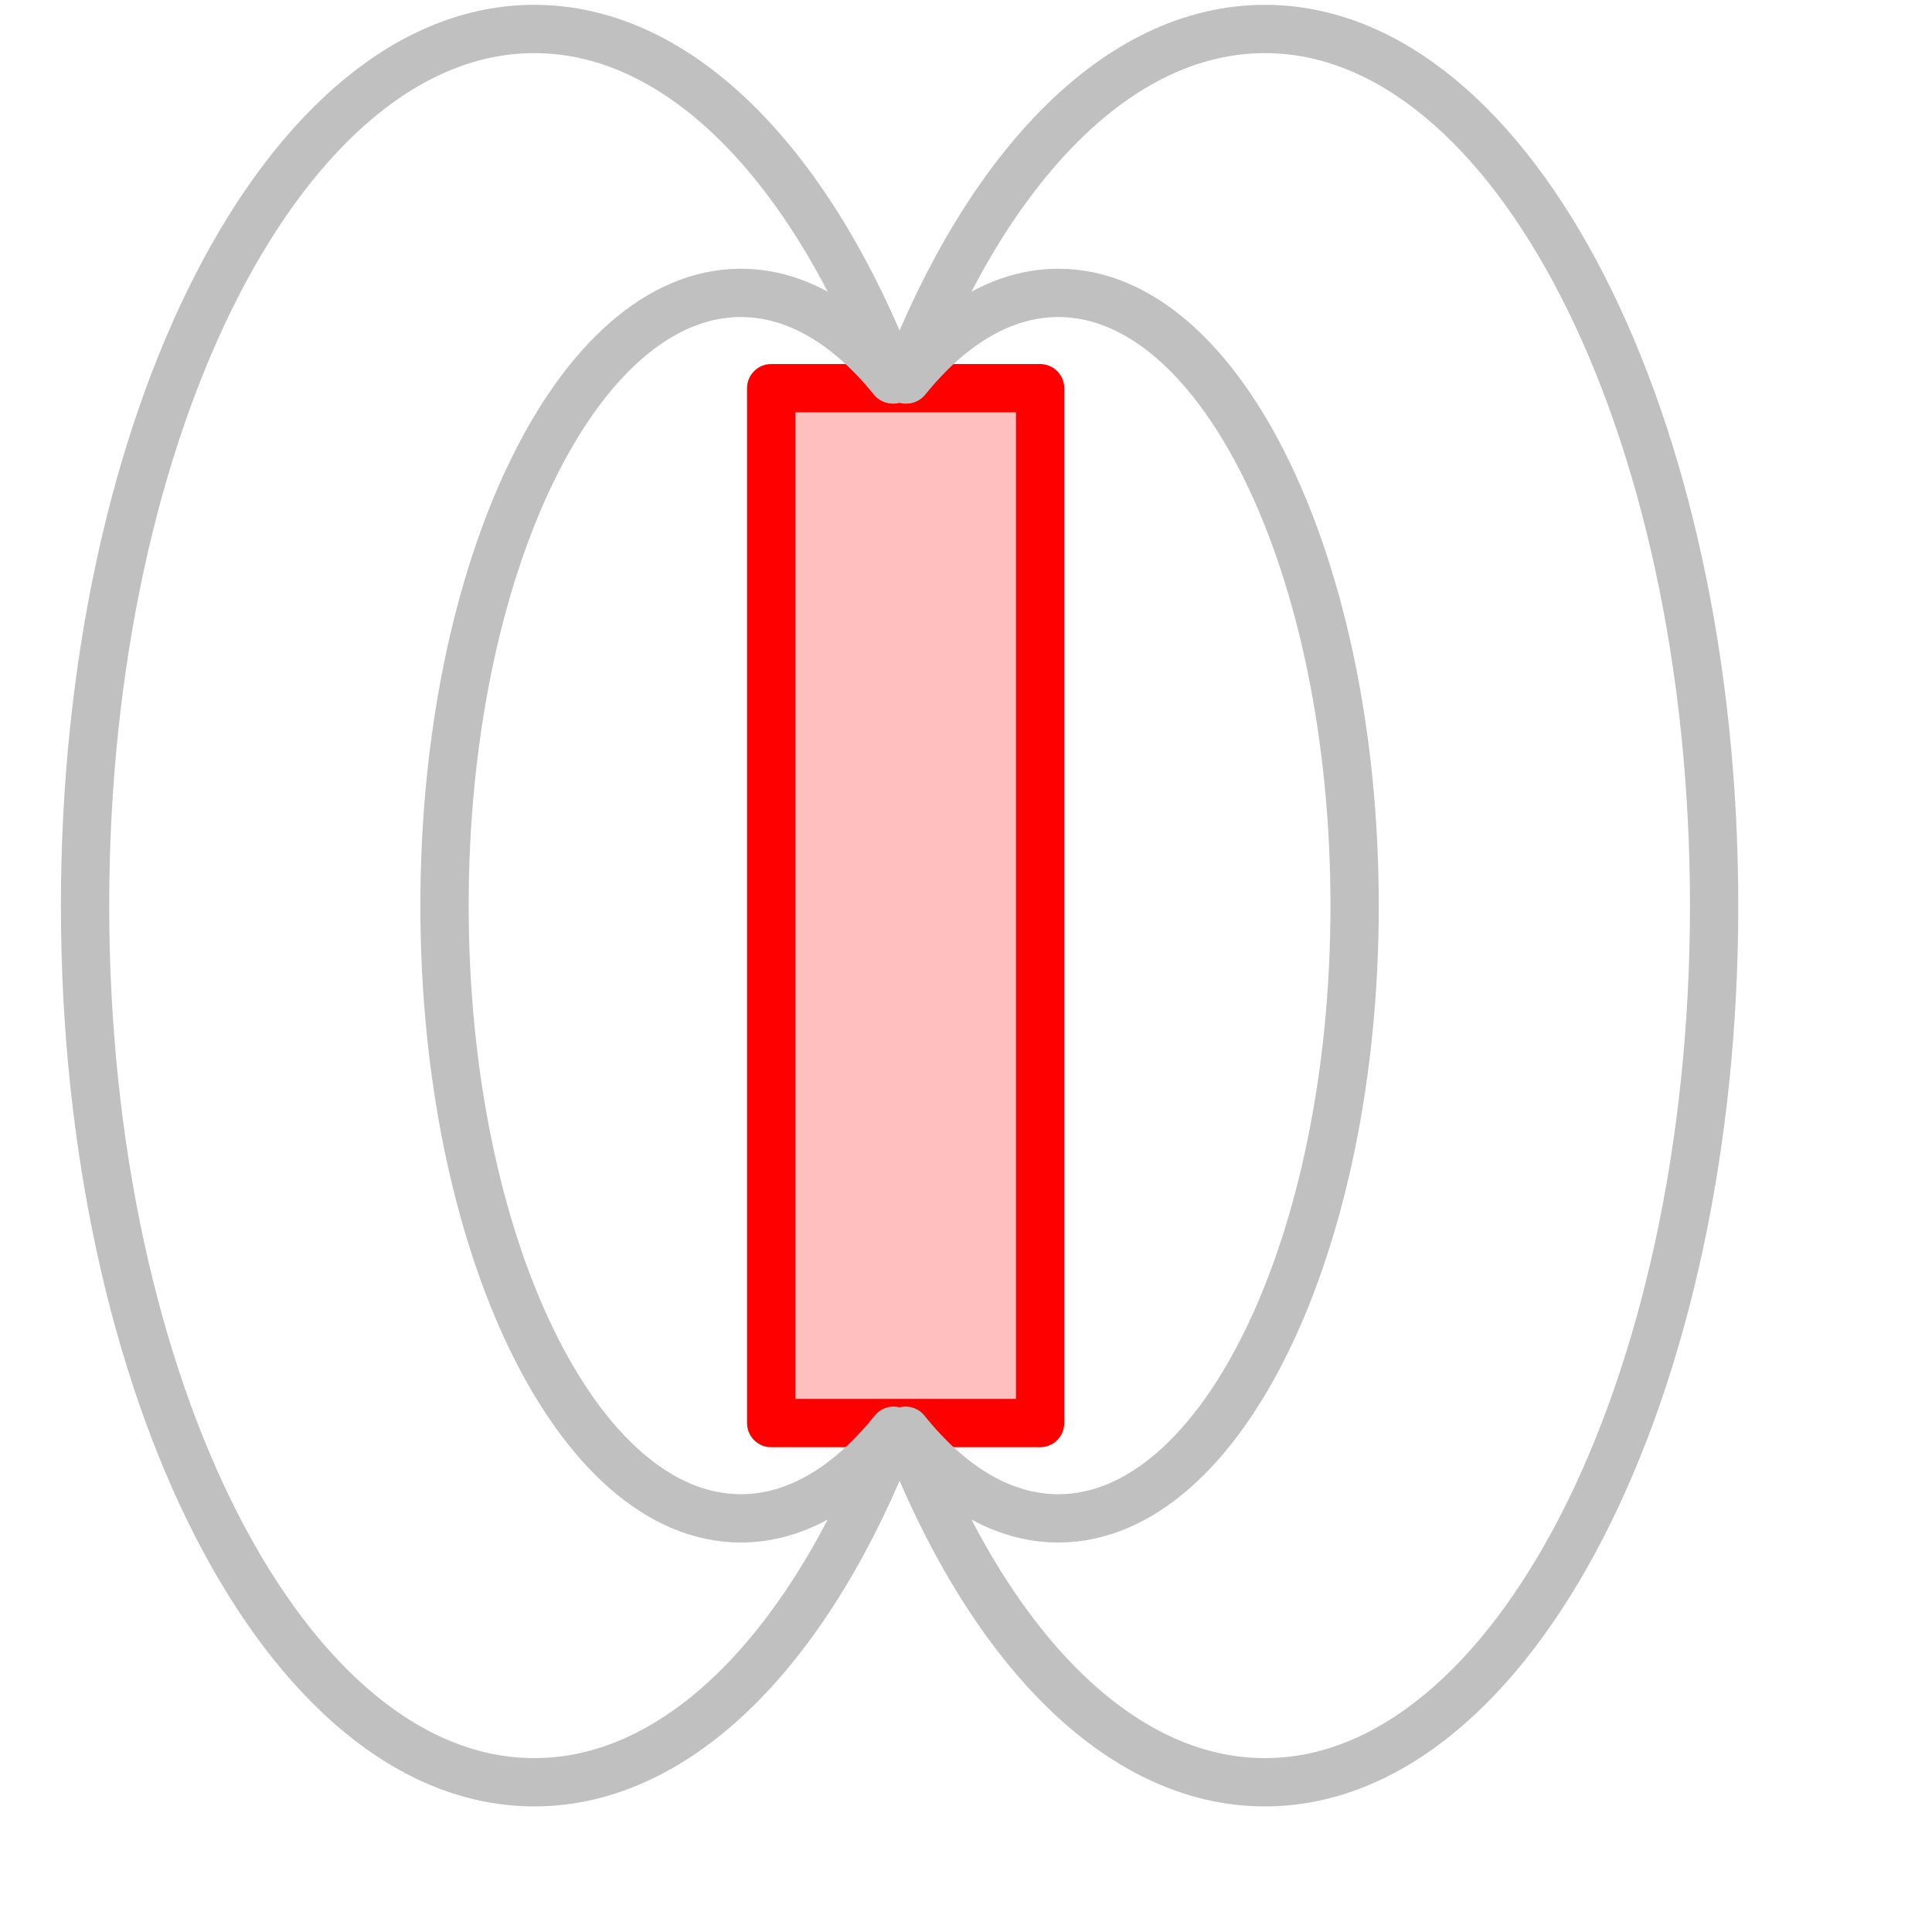
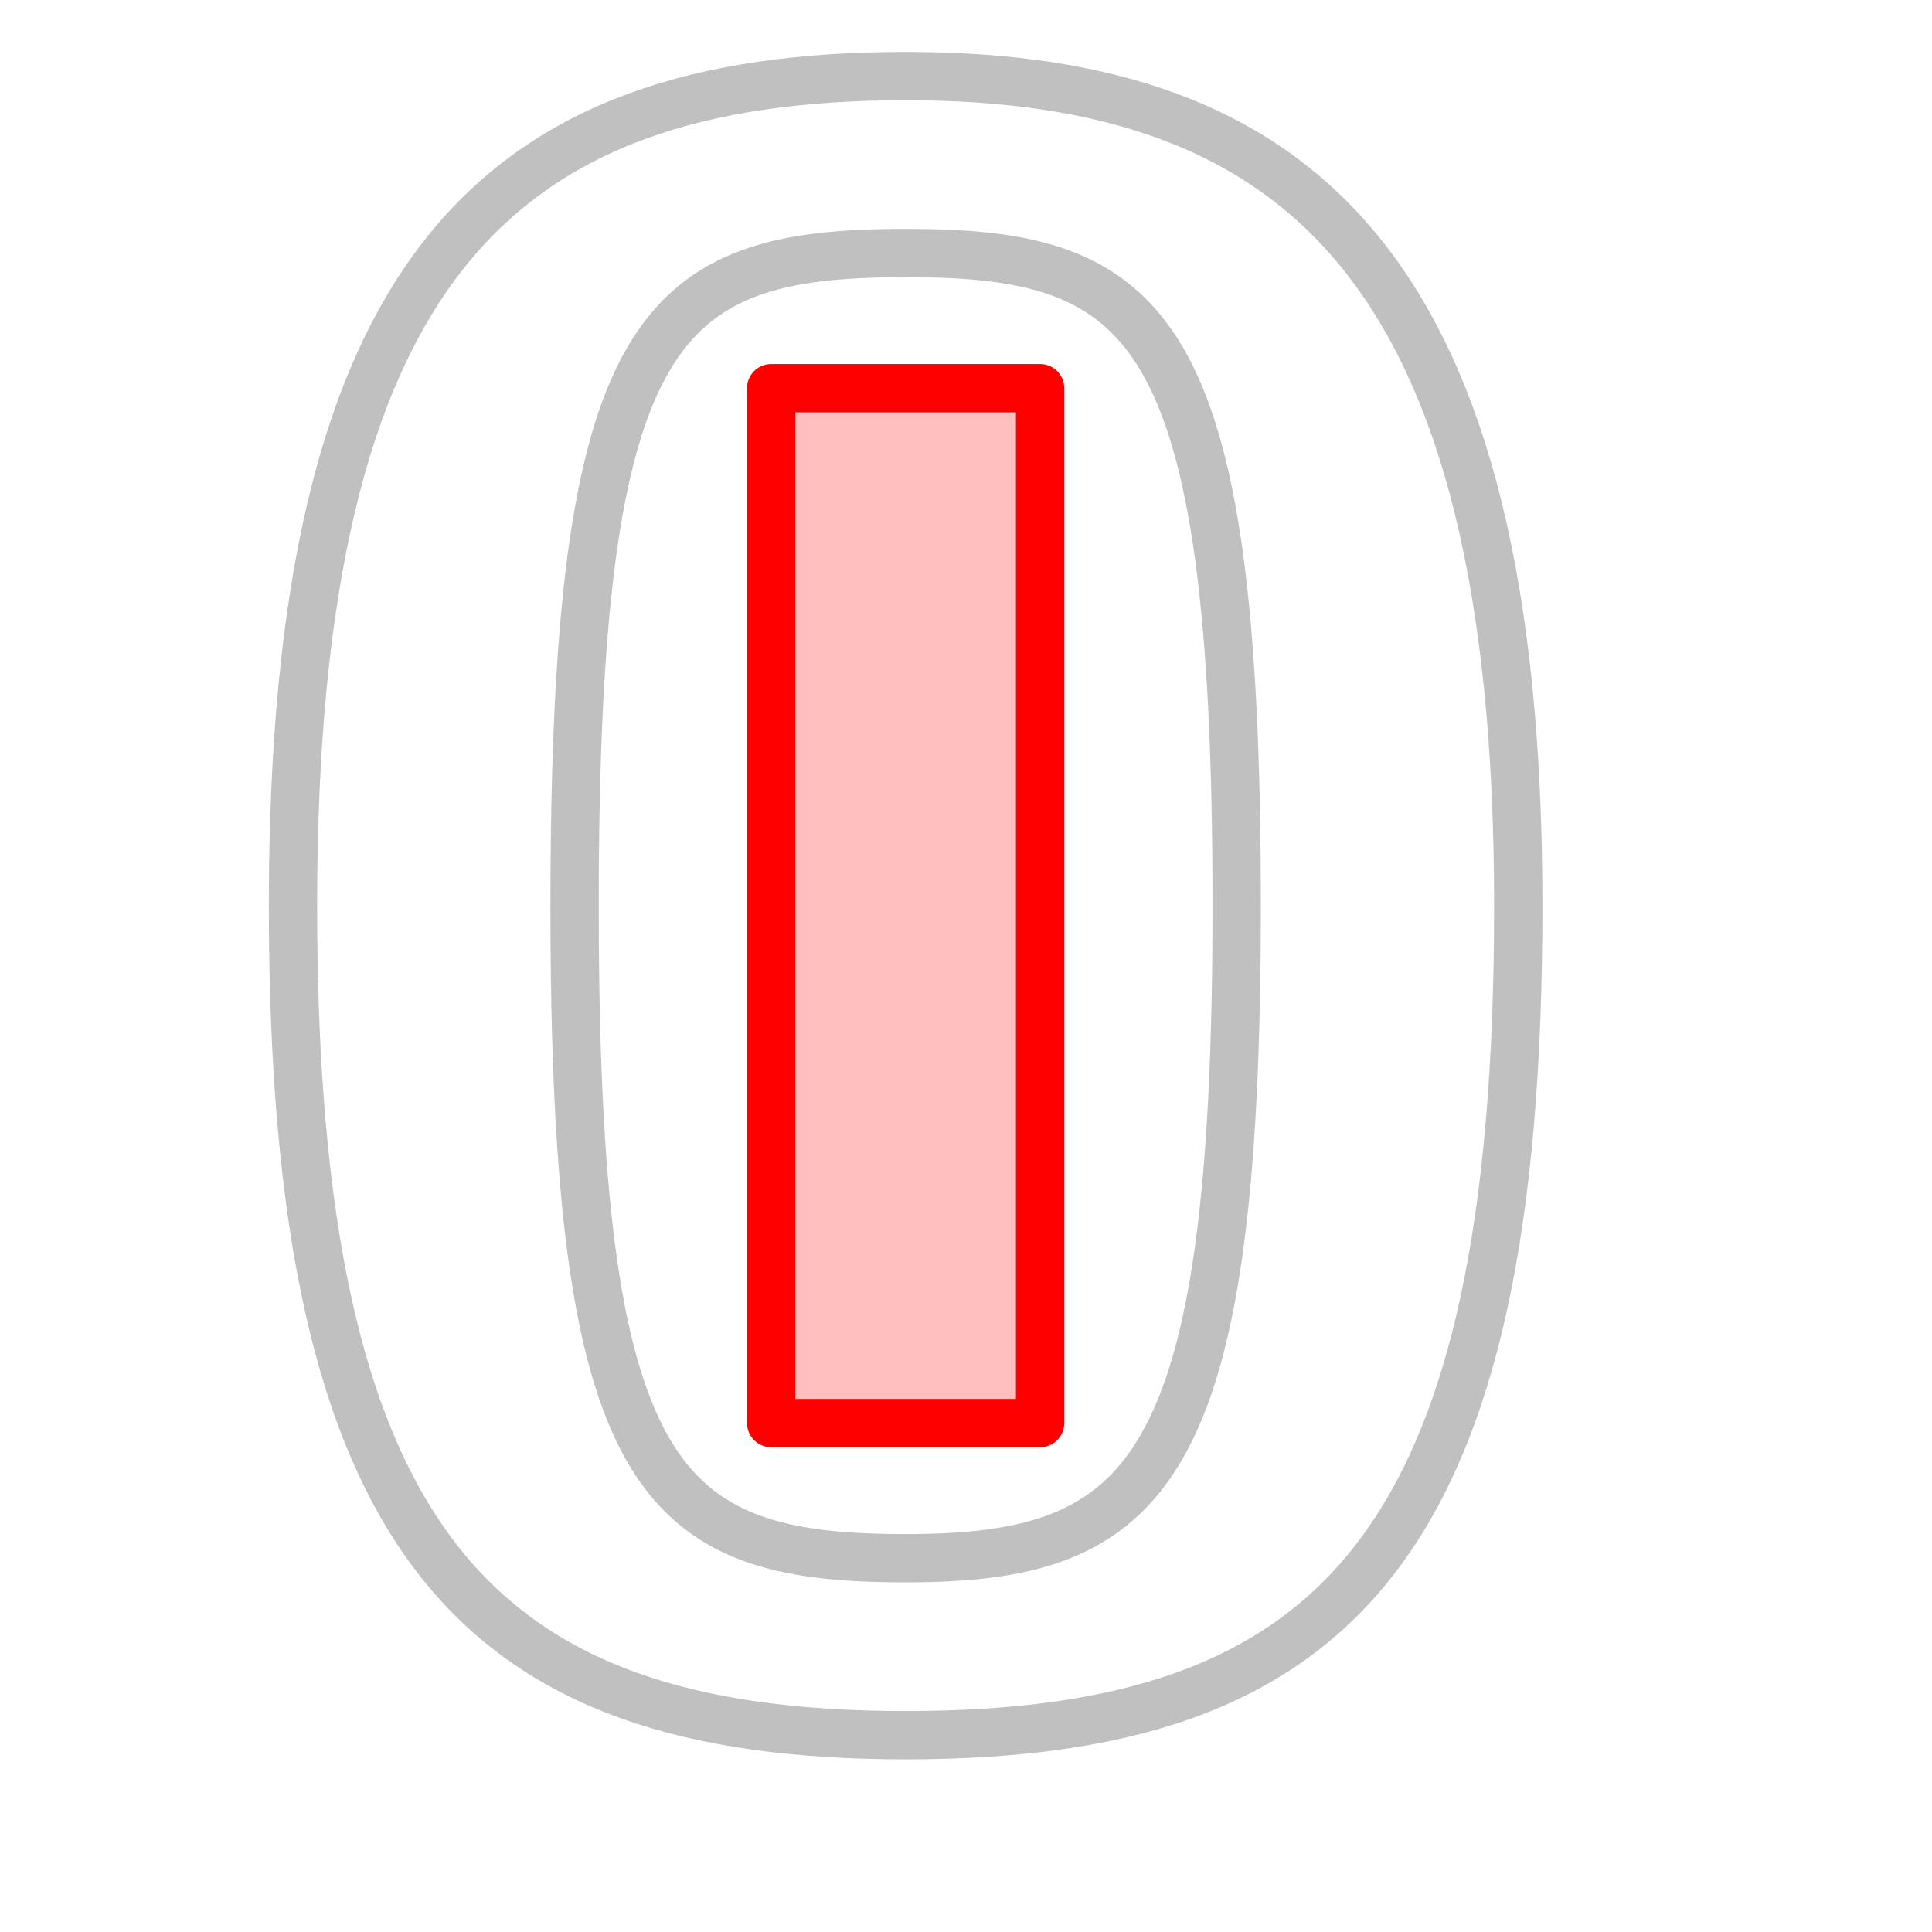
<svg xmlns="http://www.w3.org/2000/svg" width="30pt" height="30pt" id="svg2" version="1.0">
  <defs id="defs4" />
  <g id="layer1">
-     <g id="g4902" transform="translate(-0.737707,-0.989052)">
-       <rect y="9.026" x="16.704" height="21.426" width="5.568" id="rect1307" style="opacity:1;fill:#ff8080;fill-opacity:0.502;fill-rule:evenodd;stroke:#ff0000;stroke-width:1;stroke-linecap:round;stroke-linejoin:round;stroke-miterlimit:4;stroke-dasharray:none;stroke-dashoffset:0;stroke-opacity:1" />
-     </g>
-     <path id="path2189" d="M 18.75,29.622 C 19.673,30.774 20.755,31.436 21.912,31.436 C 25.298,31.436 28.046,25.753 28.046,18.75 C 28.046,11.747 25.298,6.064 21.912,6.064 C 20.763,6.064 19.688,6.717 18.769,7.854" style="opacity:1;fill:none;fill-opacity:0.502;fill-rule:evenodd;stroke:#c0c0c0;stroke-width:1;stroke-linecap:round;stroke-linejoin:miter;stroke-miterlimit:4;stroke-dasharray:none;stroke-dashoffset:0;stroke-opacity:1" />
-     <path id="path2190" d="M 19.237,30.611 C 18.314,31.763 17.232,32.425 16.076,32.425 C 12.69,32.425 9.941,26.742 9.941,19.739 C 9.941,12.736 12.69,7.053 16.076,7.053 C 17.224,7.053 18.299,7.706 19.218,8.843" style="opacity:1;fill:none;fill-opacity:0.502;fill-rule:evenodd;stroke:#c0c0c0;stroke-width:1;stroke-linecap:round;stroke-linejoin:miter;stroke-miterlimit:4;stroke-dasharray:none;stroke-dashoffset:0;stroke-opacity:1" transform="translate(-0.737707,-0.989052)" />
-     <path style="opacity:1;fill:none;fill-opacity:0.502;fill-rule:evenodd;stroke:#c0c0c0;stroke-width:1;stroke-linecap:round;stroke-linejoin:round;stroke-miterlimit:4;stroke-dasharray:none;stroke-dashoffset:0;stroke-opacity:1" d="M 18.5,7.856 C 16.802,3.45 14.101,0.6 11.062,0.6 C 5.928,0.6 1.761,8.731 1.761,18.75 C 1.761,28.769 5.928,36.9 11.062,36.9 C 14.101,36.9 16.802,34.05 18.5,29.644" id="path2192" />
-     <path style="opacity:1;fill:none;fill-opacity:0.502;fill-rule:evenodd;stroke:#c0c0c0;stroke-width:1;stroke-linecap:round;stroke-linejoin:round;stroke-miterlimit:4;stroke-dasharray:none;stroke-dashoffset:0;stroke-opacity:1" d="M 18.75,7.856 C 20.447,3.45 23.148,0.6 26.188,0.6 C 31.322,0.6 35.489,8.731 35.489,18.75 C 35.489,28.769 31.322,36.9 26.188,36.9 C 23.148,36.9 20.447,34.05 18.75,29.644" id="path2194" />
+     <path style="fill:none;fill-opacity:0.502;fill-rule:evenodd;stroke:#c0c0c0;stroke-width:1;stroke-linecap:round;stroke-linejoin:round;stroke-miterlimit:4;stroke-dashoffset:0;stroke-opacity:1" d="M 18.75,5.239 C 23.781,5.239 25.604,6.635 25.604,18.75 C 25.604,30.552 23.781,32.261 18.75,32.261 C 13.635,32.261 11.896,30.712 11.896,18.75 C 11.896,6.68 13.636,5.239 18.75,5.239 z " id="rect1326" />
+     <rect style="fill:#ff8080;fill-opacity:0.502;fill-rule:evenodd;stroke:#ff0000;stroke-width:1;stroke-linecap:round;stroke-linejoin:round;stroke-miterlimit:4;stroke-dasharray:none;stroke-dashoffset:0;stroke-opacity:1" id="rect1307" width="5.568" height="21.426" x="15.966" y="8.037" />
+     <path style="fill:none;fill-opacity:0.502;fill-rule:evenodd;stroke:#c0c0c0;stroke-width:1;stroke-linecap:round;stroke-linejoin:round;stroke-miterlimit:4;stroke-dashoffset:0;stroke-opacity:1" d="M 18.75,1.575 C 26.964,1.575 31.434,5.609 31.434,18.75 C 31.434,31.976 27.723,35.925 18.75,35.925 C 9.849,35.925 6.066,31.976 6.066,18.75 C 6.066,5.575 10.271,1.575 18.75,1.575 z " id="path2208" />
  </g>
</svg>
